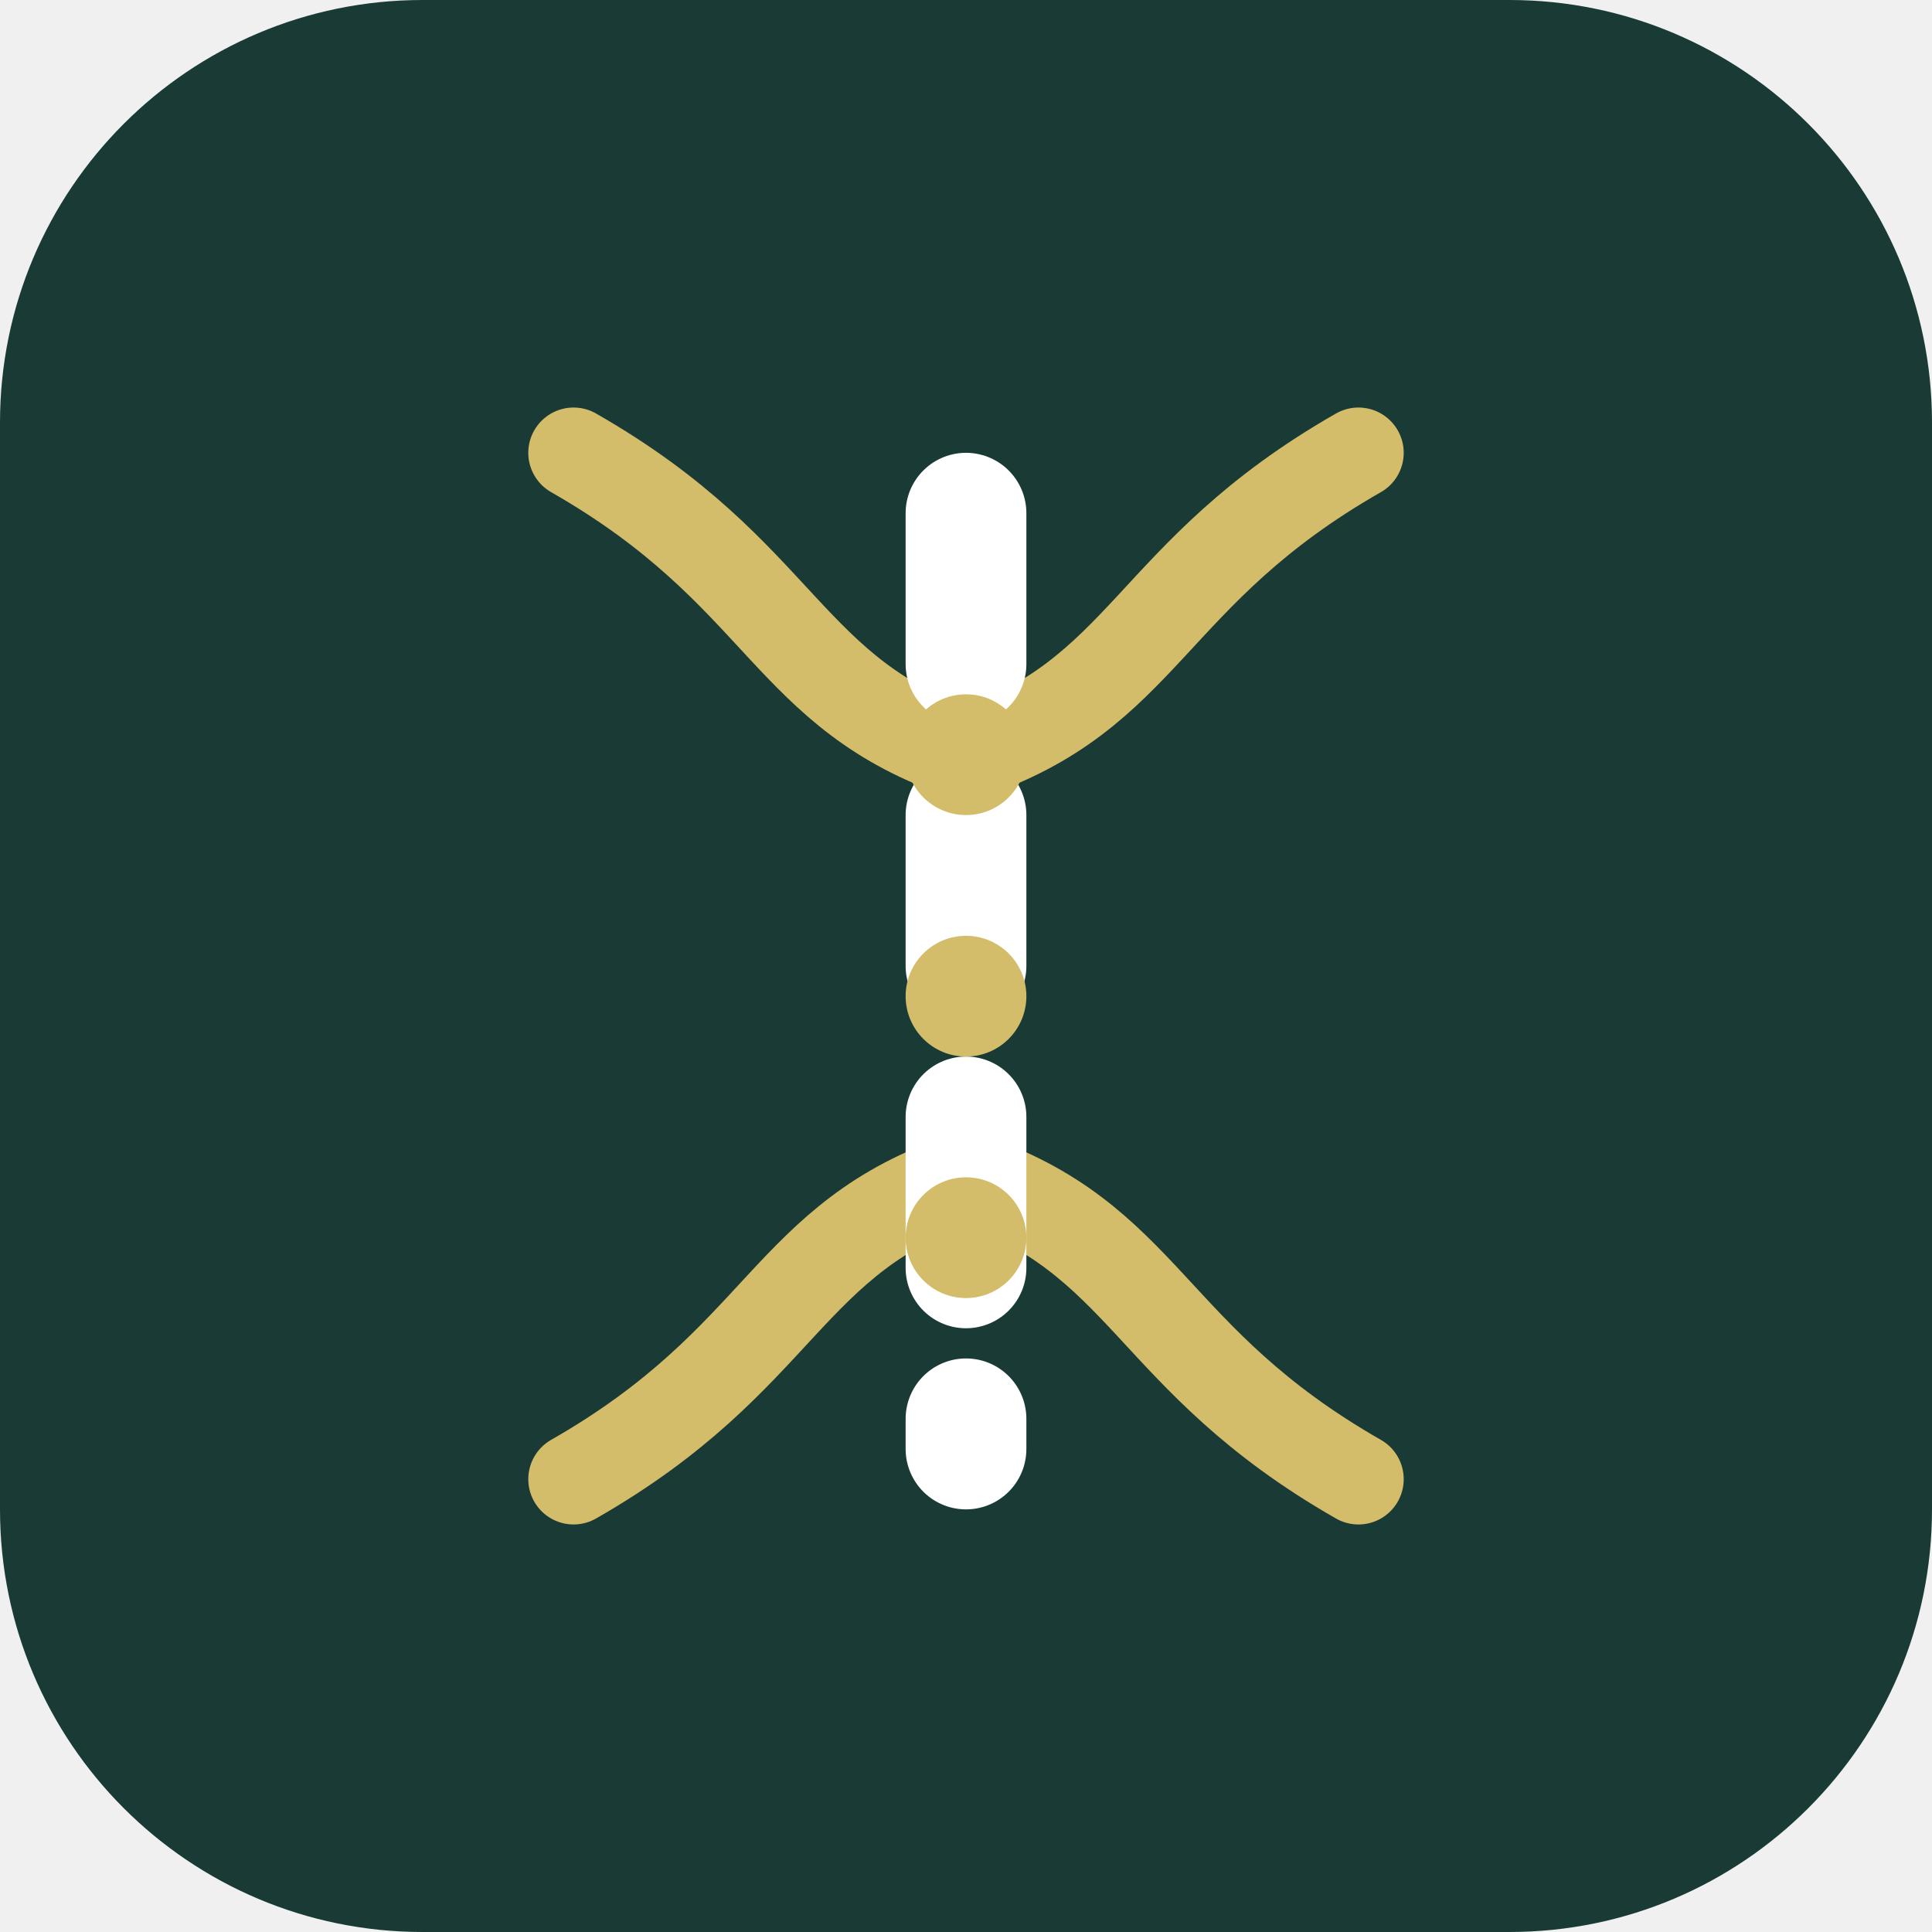
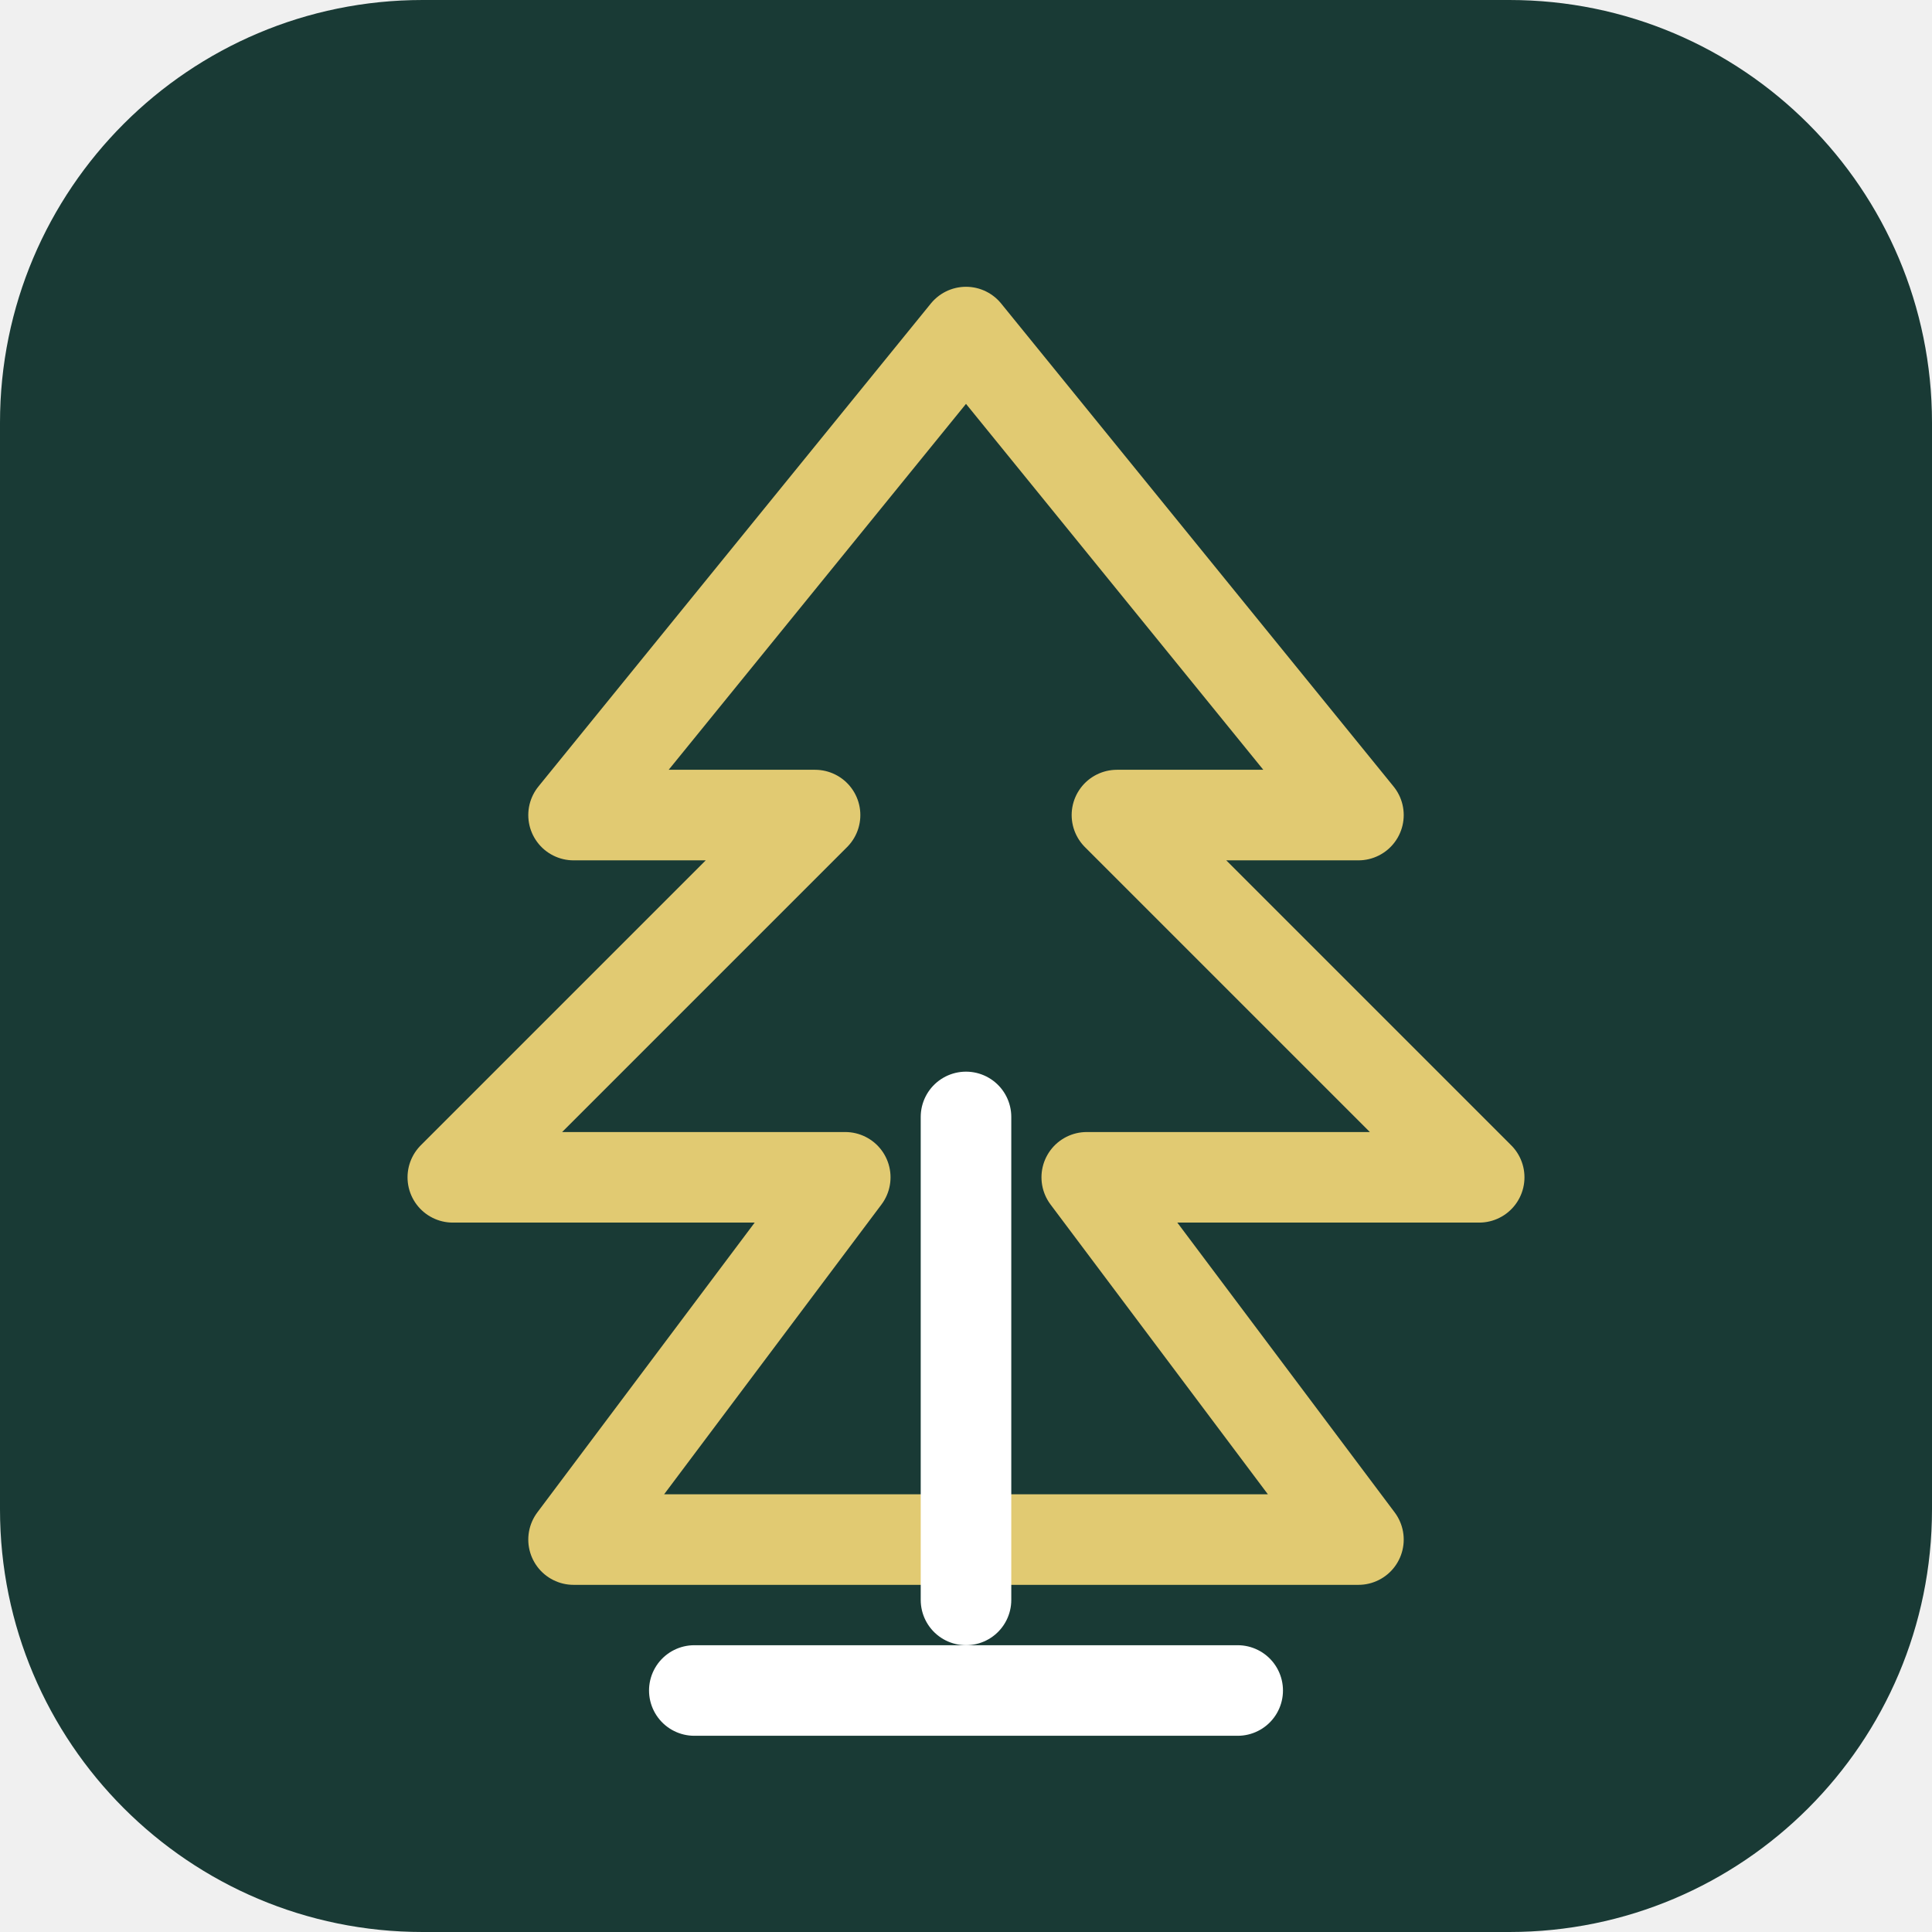
<svg xmlns="http://www.w3.org/2000/svg" viewBox="0 0 64 64" role="img" aria-label="Evergreen Chiropractic mark">
  <rect width="64" height="64" rx="14" fill="#193a35" />
-   <path d="M19 15c7 4 7 8 13 10 6-2 6-6 13-10M19 49c7-4 7-8 13-10 6 2 6 6 13 10" fill="none" stroke="#d4bd6a" stroke-width="3" stroke-linecap="round" />
-   <path d="M32 17v5m0 5v5m0 5v5m0 5v1" stroke="#fff" stroke-width="4" stroke-linecap="round" />
-   <circle cx="32" cy="25" r="2" fill="#d4bd6a" />
-   <circle cx="32" cy="33" r="2" fill="#d4bd6a" />
-   <circle cx="32" cy="41" r="2" fill="#d4bd6a" />
+   <path d="M32 11 19 27h8L15 39h13L19 51h26L36 39h13L37 27h8L32 11Z" fill="none" stroke="#e1ca72" stroke-width="3" stroke-linejoin="round" />
+   <path d="M32 37v16" fill="none" stroke="#fff" stroke-width="3" stroke-linecap="round" />
+   <path d="M23 56h18" fill="none" stroke="#fff" stroke-width="3" stroke-linecap="round" />
</svg>
